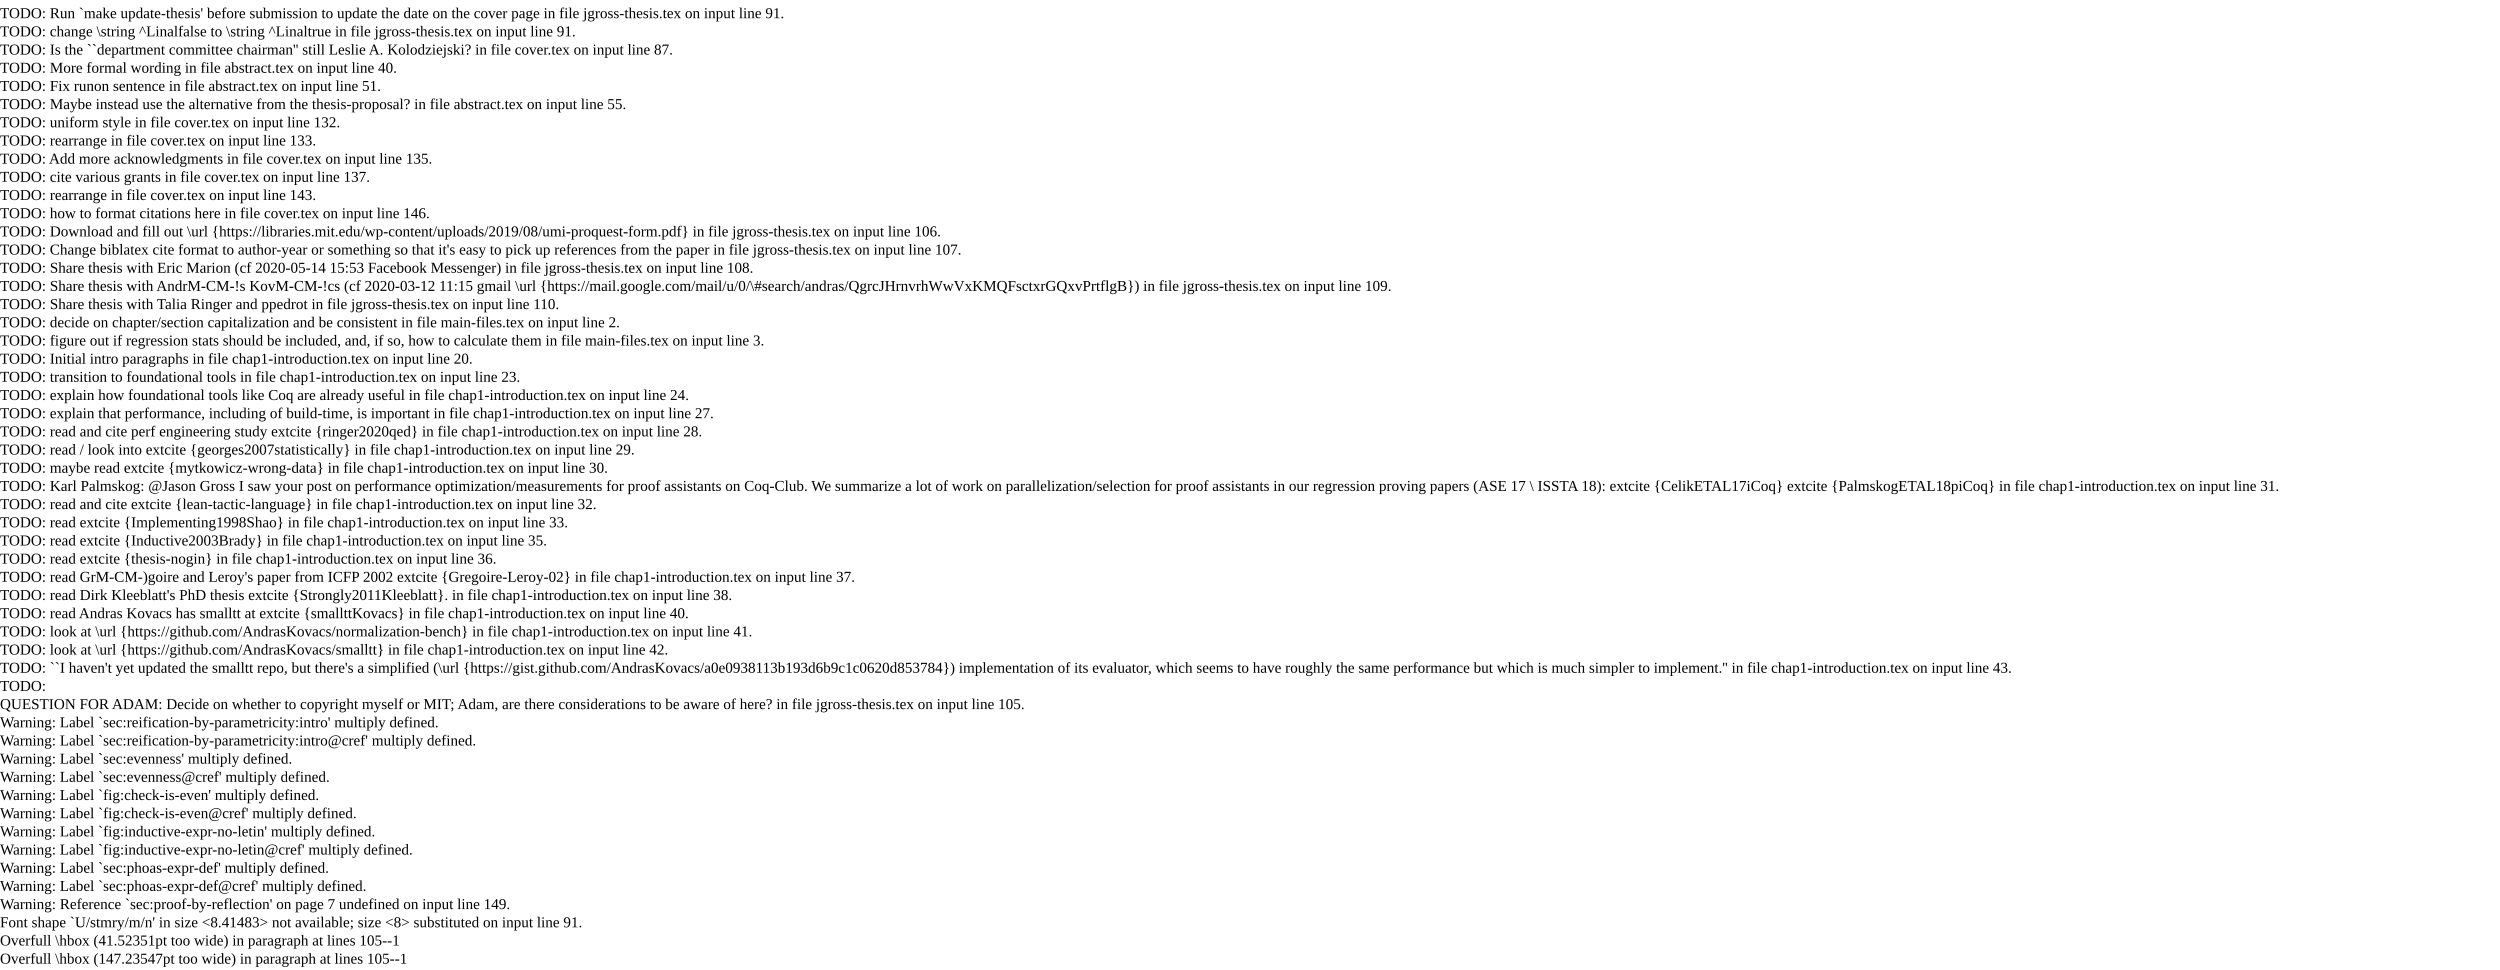
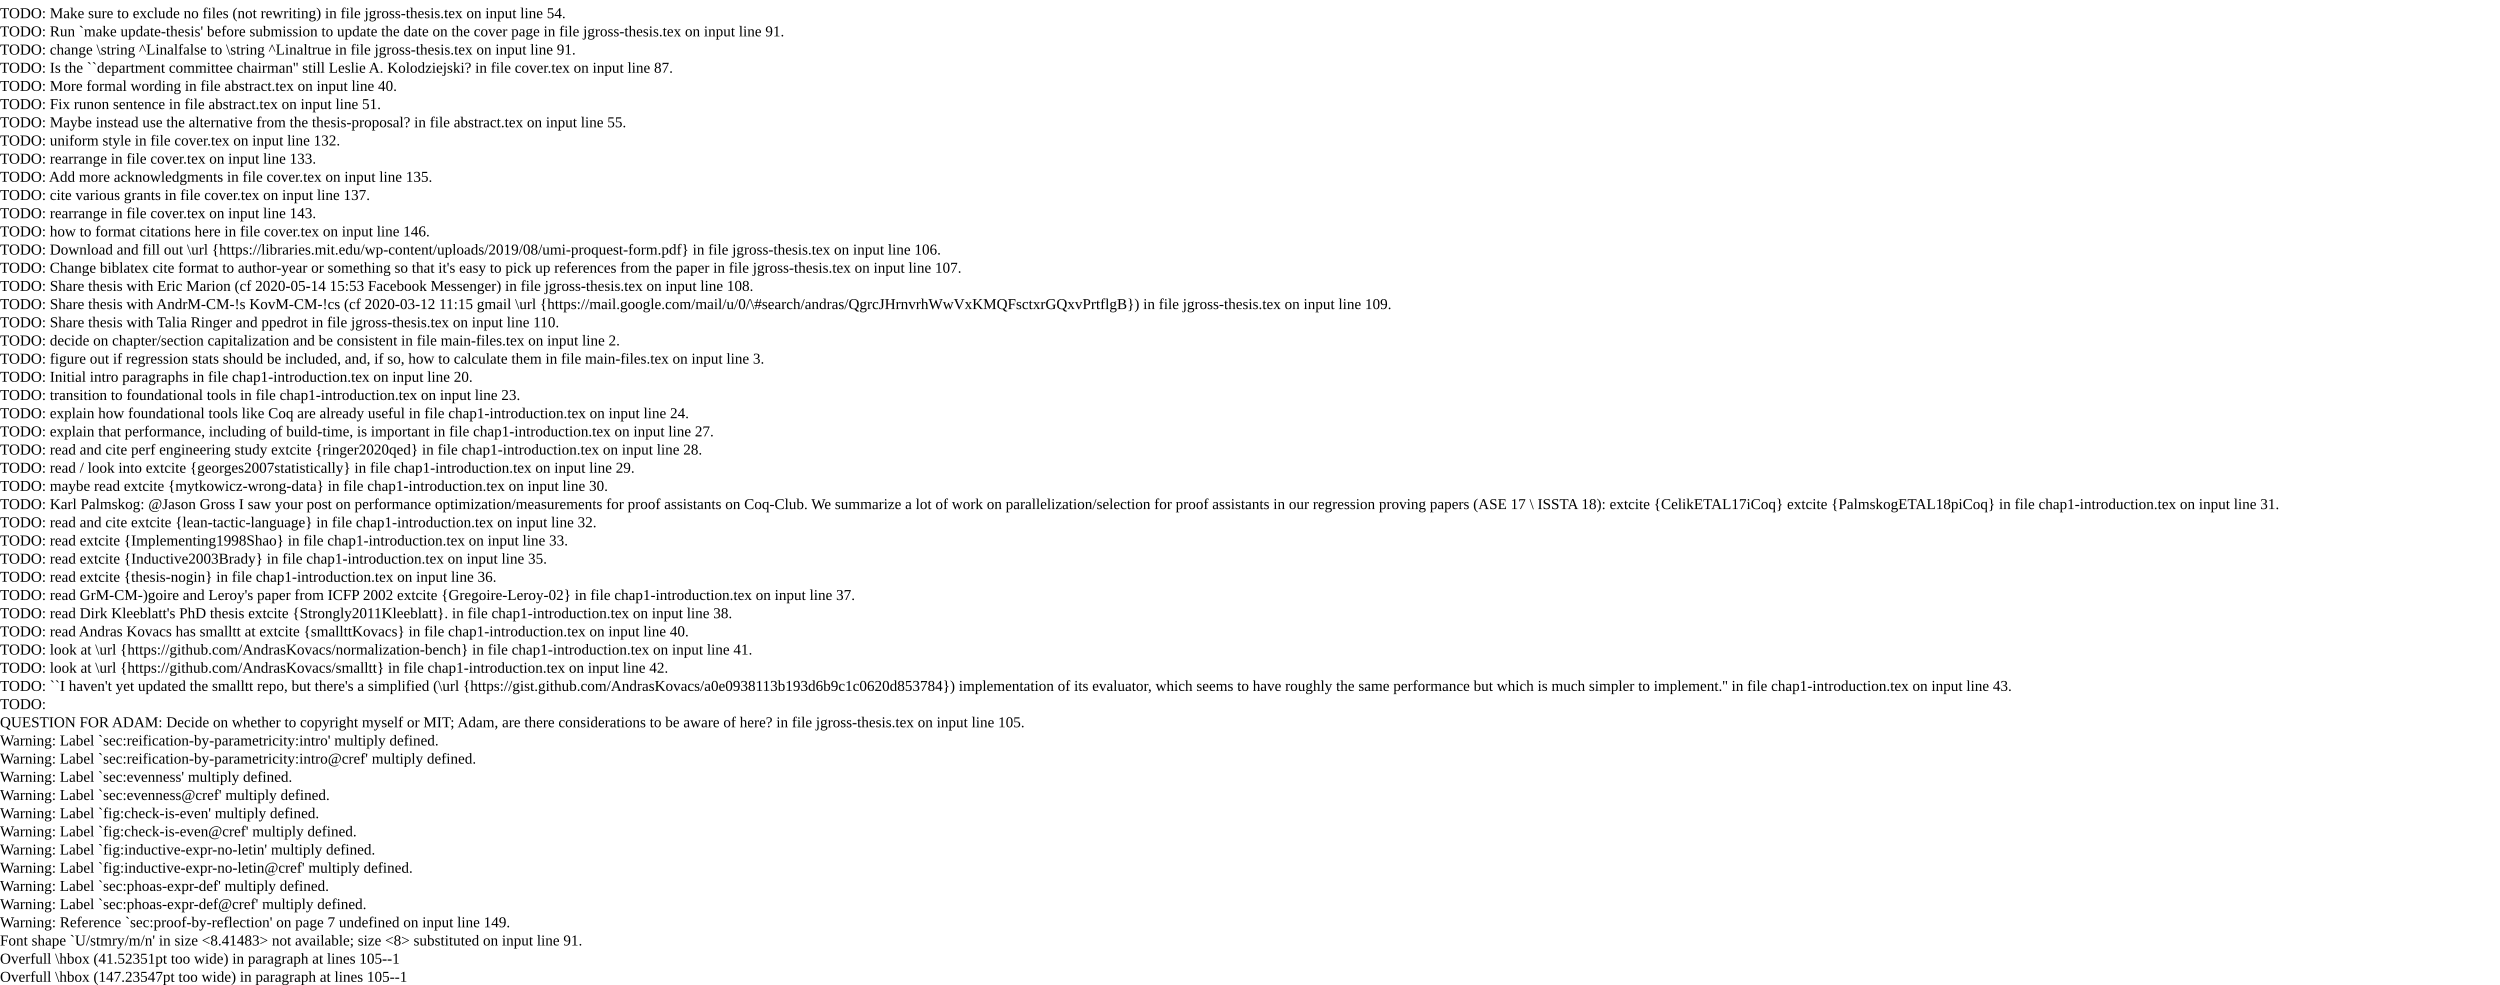
- <svg xmlns="http://www.w3.org/2000/svg" width="165em" height="64em">
+ <svg xmlns="http://www.w3.org/2000/svg" width="165em" height="65em">
  <text x="0" y="0">
+     <tspan x="0" dy="1.2em">TODO: Make sure to exclude no files (not rewriting) in file jgross-thesis.tex on input line 54.</tspan>
    <tspan x="0" dy="1.2em">TODO: Run `make update-thesis' before submission to update the date on the cover page in file jgross-thesis.tex on input line 91.</tspan>
    <tspan x="0" dy="1.2em">TODO: change \string ^Linalfalse to \string ^Linaltrue  in file jgross-thesis.tex on input line 91.</tspan>
    <tspan x="0" dy="1.2em">TODO: Is the ``department committee chairman'' still Leslie A. Kolodziejski? in file cover.tex on input line 87.</tspan>
    <tspan x="0" dy="1.2em">TODO: More formal wording in file abstract.tex on input line 40.</tspan>
    <tspan x="0" dy="1.2em">TODO: Fix runon sentence in file abstract.tex on input line 51.</tspan>
    <tspan x="0" dy="1.2em">TODO: Maybe instead use the alternative from the thesis-proposal? in file abstract.tex on input line 55.</tspan>
    <tspan x="0" dy="1.2em">TODO: uniform style in file cover.tex on input line 132.</tspan>
    <tspan x="0" dy="1.2em">TODO: rearrange in file cover.tex on input line 133.</tspan>
    <tspan x="0" dy="1.2em">TODO: Add more acknowledgments in file cover.tex on input line 135.</tspan>
    <tspan x="0" dy="1.2em">TODO: cite various grants in file cover.tex on input line 137.</tspan>
    <tspan x="0" dy="1.2em">TODO: rearrange in file cover.tex on input line 143.</tspan>
    <tspan x="0" dy="1.2em">TODO: how to format citations here in file cover.tex on input line 146.</tspan>
    <tspan x="0" dy="1.2em">TODO: Download and fill out \url {https://libraries.mit.edu/wp-content/uploads/2019/08/umi-proquest-form.pdf} in file jgross-thesis.tex on input line 106.</tspan>
    <tspan x="0" dy="1.2em">TODO: Change biblatex cite format to author-year or something so that it's easy to pick up references from the paper in file jgross-thesis.tex on input line 107.</tspan>
    <tspan x="0" dy="1.2em">TODO: Share thesis with Eric Marion (cf 2020-05-14 15:53 Facebook Messenger) in file jgross-thesis.tex on input line 108.</tspan>
    <tspan x="0" dy="1.2em">TODO: Share thesis with AndrM-CM-!s KovM-CM-!cs (cf 2020-03-12 11:15 gmail \url {https://mail.google.com/mail/u/0/\#search/andras/QgrcJHrnvrhWwVxKMQFsctxrGQxvPrtflgB}) in file jgross-thesis.tex on input line 109.</tspan>
    <tspan x="0" dy="1.2em">TODO: Share thesis with Talia Ringer and ppedrot in file jgross-thesis.tex on input line 110.</tspan>
    <tspan x="0" dy="1.2em">TODO: decide on chapter/section capitalization and be consistent in file main-files.tex on input line 2.</tspan>
    <tspan x="0" dy="1.2em">TODO: figure out if regression stats should be included, and, if so, how to calculate them in file main-files.tex on input line 3.</tspan>
    <tspan x="0" dy="1.2em">TODO: Initial intro paragraphs in file chap1-introduction.tex on input line 20.</tspan>
    <tspan x="0" dy="1.2em">TODO: transition to foundational tools in file chap1-introduction.tex on input line 23.</tspan>
    <tspan x="0" dy="1.2em">TODO: explain how foundational tools like Coq are already useful in file chap1-introduction.tex on input line 24.</tspan>
    <tspan x="0" dy="1.2em">TODO: explain that performance, including of build-time, is important in file chap1-introduction.tex on input line 27.</tspan>
    <tspan x="0" dy="1.2em">TODO: read and cite perf engineering study 	extcite {ringer2020qed} in file chap1-introduction.tex on input line 28.</tspan>
    <tspan x="0" dy="1.2em">TODO: read / look into 	extcite {georges2007statistically} in file chap1-introduction.tex on input line 29.</tspan>
    <tspan x="0" dy="1.2em">TODO: maybe read 	extcite {mytkowicz-wrong-data} in file chap1-introduction.tex on input line 30.</tspan>
    <tspan x="0" dy="1.2em">TODO: Karl Palmskog: @Jason Gross I saw your post on performance optimization/measurements for proof assistants on Coq-Club. We summarize a lot of work on parallelization/selection for proof assistants in our regression proving papers (ASE 17 \ ISSTA 18): 	extcite {CelikETAL17iCoq} 	extcite {PalmskogETAL18piCoq} in file chap1-introduction.tex on input line 31.</tspan>
    <tspan x="0" dy="1.2em">TODO: read and cite 	extcite {lean-tactic-language} in file chap1-introduction.tex on input line 32.</tspan>
    <tspan x="0" dy="1.2em">TODO: read 	extcite {Implementing1998Shao} in file chap1-introduction.tex on input line 33.</tspan>
    <tspan x="0" dy="1.2em">TODO: read 	extcite {Inductive2003Brady} in file chap1-introduction.tex on input line 35.</tspan>
    <tspan x="0" dy="1.2em">TODO: read 	extcite {thesis-nogin} in file chap1-introduction.tex on input line 36.</tspan>
    <tspan x="0" dy="1.2em">TODO: read GrM-CM-)goire and Leroy's paper from ICFP 2002 	extcite {Gregoire-Leroy-02} in file chap1-introduction.tex on input line 37.</tspan>
    <tspan x="0" dy="1.2em">TODO: read Dirk Kleeblatt's PhD thesis 	extcite {Strongly2011Kleeblatt}. in file chap1-introduction.tex on input line 38.</tspan>
    <tspan x="0" dy="1.2em">TODO: read Andras Kovacs has smalltt at 	extcite {smallttKovacs} in file chap1-introduction.tex on input line 40.</tspan>
    <tspan x="0" dy="1.2em">TODO: look at \url {https://github.com/AndrasKovacs/normalization-bench} in file chap1-introduction.tex on input line 41.</tspan>
    <tspan x="0" dy="1.2em">TODO: look at \url {https://github.com/AndrasKovacs/smalltt} in file chap1-introduction.tex on input line 42.</tspan>
    <tspan x="0" dy="1.2em">TODO: ``I haven't yet updated the smalltt repo, but there's a simplified (\url {https://gist.github.com/AndrasKovacs/a0e0938113b193d6b9c1c0620d853784}) implementation of its evaluator, which seems to have roughly the same performance but which is much simpler to implement.'' in file chap1-introduction.tex on input line 43.</tspan>
    <tspan x="0" dy="1.2em">TODO: </tspan>
    <tspan x="0" dy="1.2em">QUESTION FOR ADAM: Decide on whether to copyright myself or MIT; Adam, are there considerations to be aware of here? in file jgross-thesis.tex on input line 105.</tspan>
    <tspan x="0" dy="1.2em">Warning: Label `sec:reification-by-parametricity:intro' multiply defined.</tspan>
    <tspan x="0" dy="1.2em">Warning: Label `sec:reification-by-parametricity:intro@cref' multiply defined.</tspan>
    <tspan x="0" dy="1.2em">Warning: Label `sec:evenness' multiply defined.</tspan>
    <tspan x="0" dy="1.2em">Warning: Label `sec:evenness@cref' multiply defined.</tspan>
    <tspan x="0" dy="1.2em">Warning: Label `fig:check-is-even' multiply defined.</tspan>
    <tspan x="0" dy="1.2em">Warning: Label `fig:check-is-even@cref' multiply defined.</tspan>
    <tspan x="0" dy="1.2em">Warning: Label `fig:inductive-expr-no-letin' multiply defined.</tspan>
    <tspan x="0" dy="1.2em">Warning: Label `fig:inductive-expr-no-letin@cref' multiply defined.</tspan>
    <tspan x="0" dy="1.2em">Warning: Label `sec:phoas-expr-def' multiply defined.</tspan>
    <tspan x="0" dy="1.2em">Warning: Label `sec:phoas-expr-def@cref' multiply defined.</tspan>
    <tspan x="0" dy="1.2em">Warning: Reference `sec:proof-by-reflection' on page 7 undefined on input line 149.</tspan>
    <tspan x="0" dy="1.2em">Font shape `U/stmry/m/n' in size &lt;8.41483&gt; not available; size &lt;8&gt; substituted on input line 91.</tspan>
    <tspan x="0" dy="1.2em">Overfull \hbox (41.52351pt too wide) in paragraph at lines 105--1</tspan>
    <tspan x="0" dy="1.2em">Overfull \hbox (147.23547pt too wide) in paragraph at lines 105--1</tspan>
  </text>
</svg>
